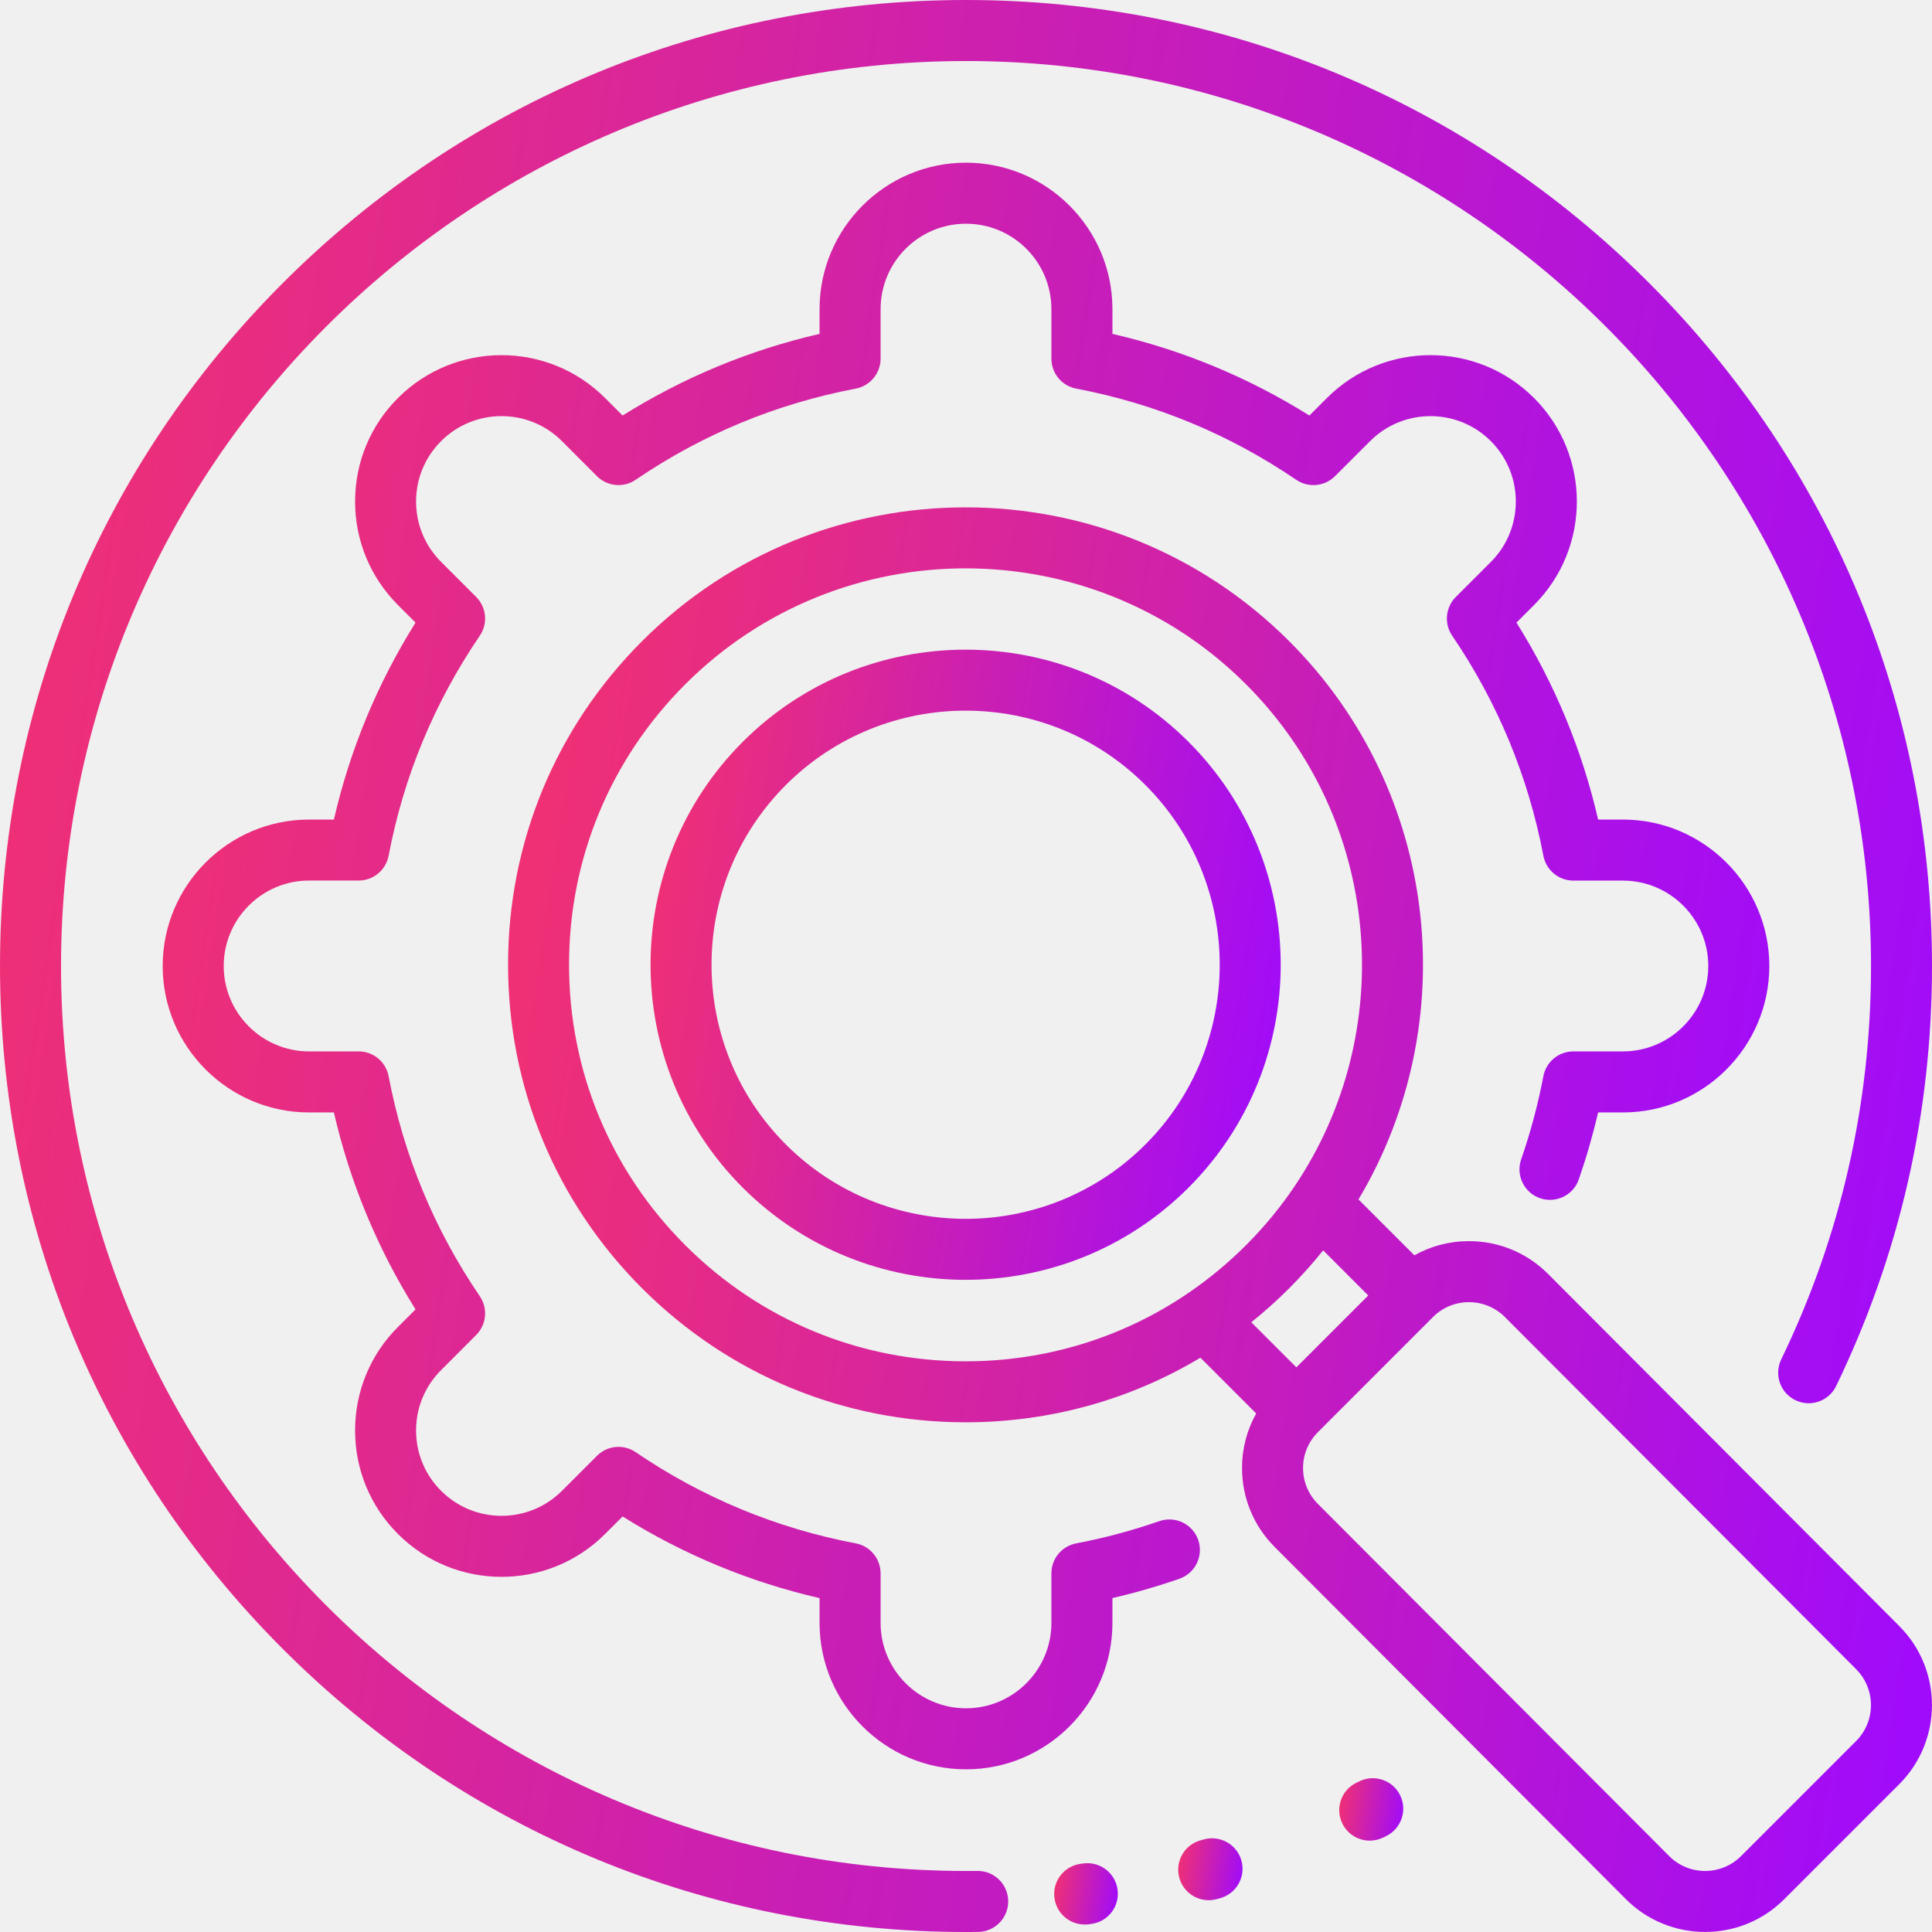
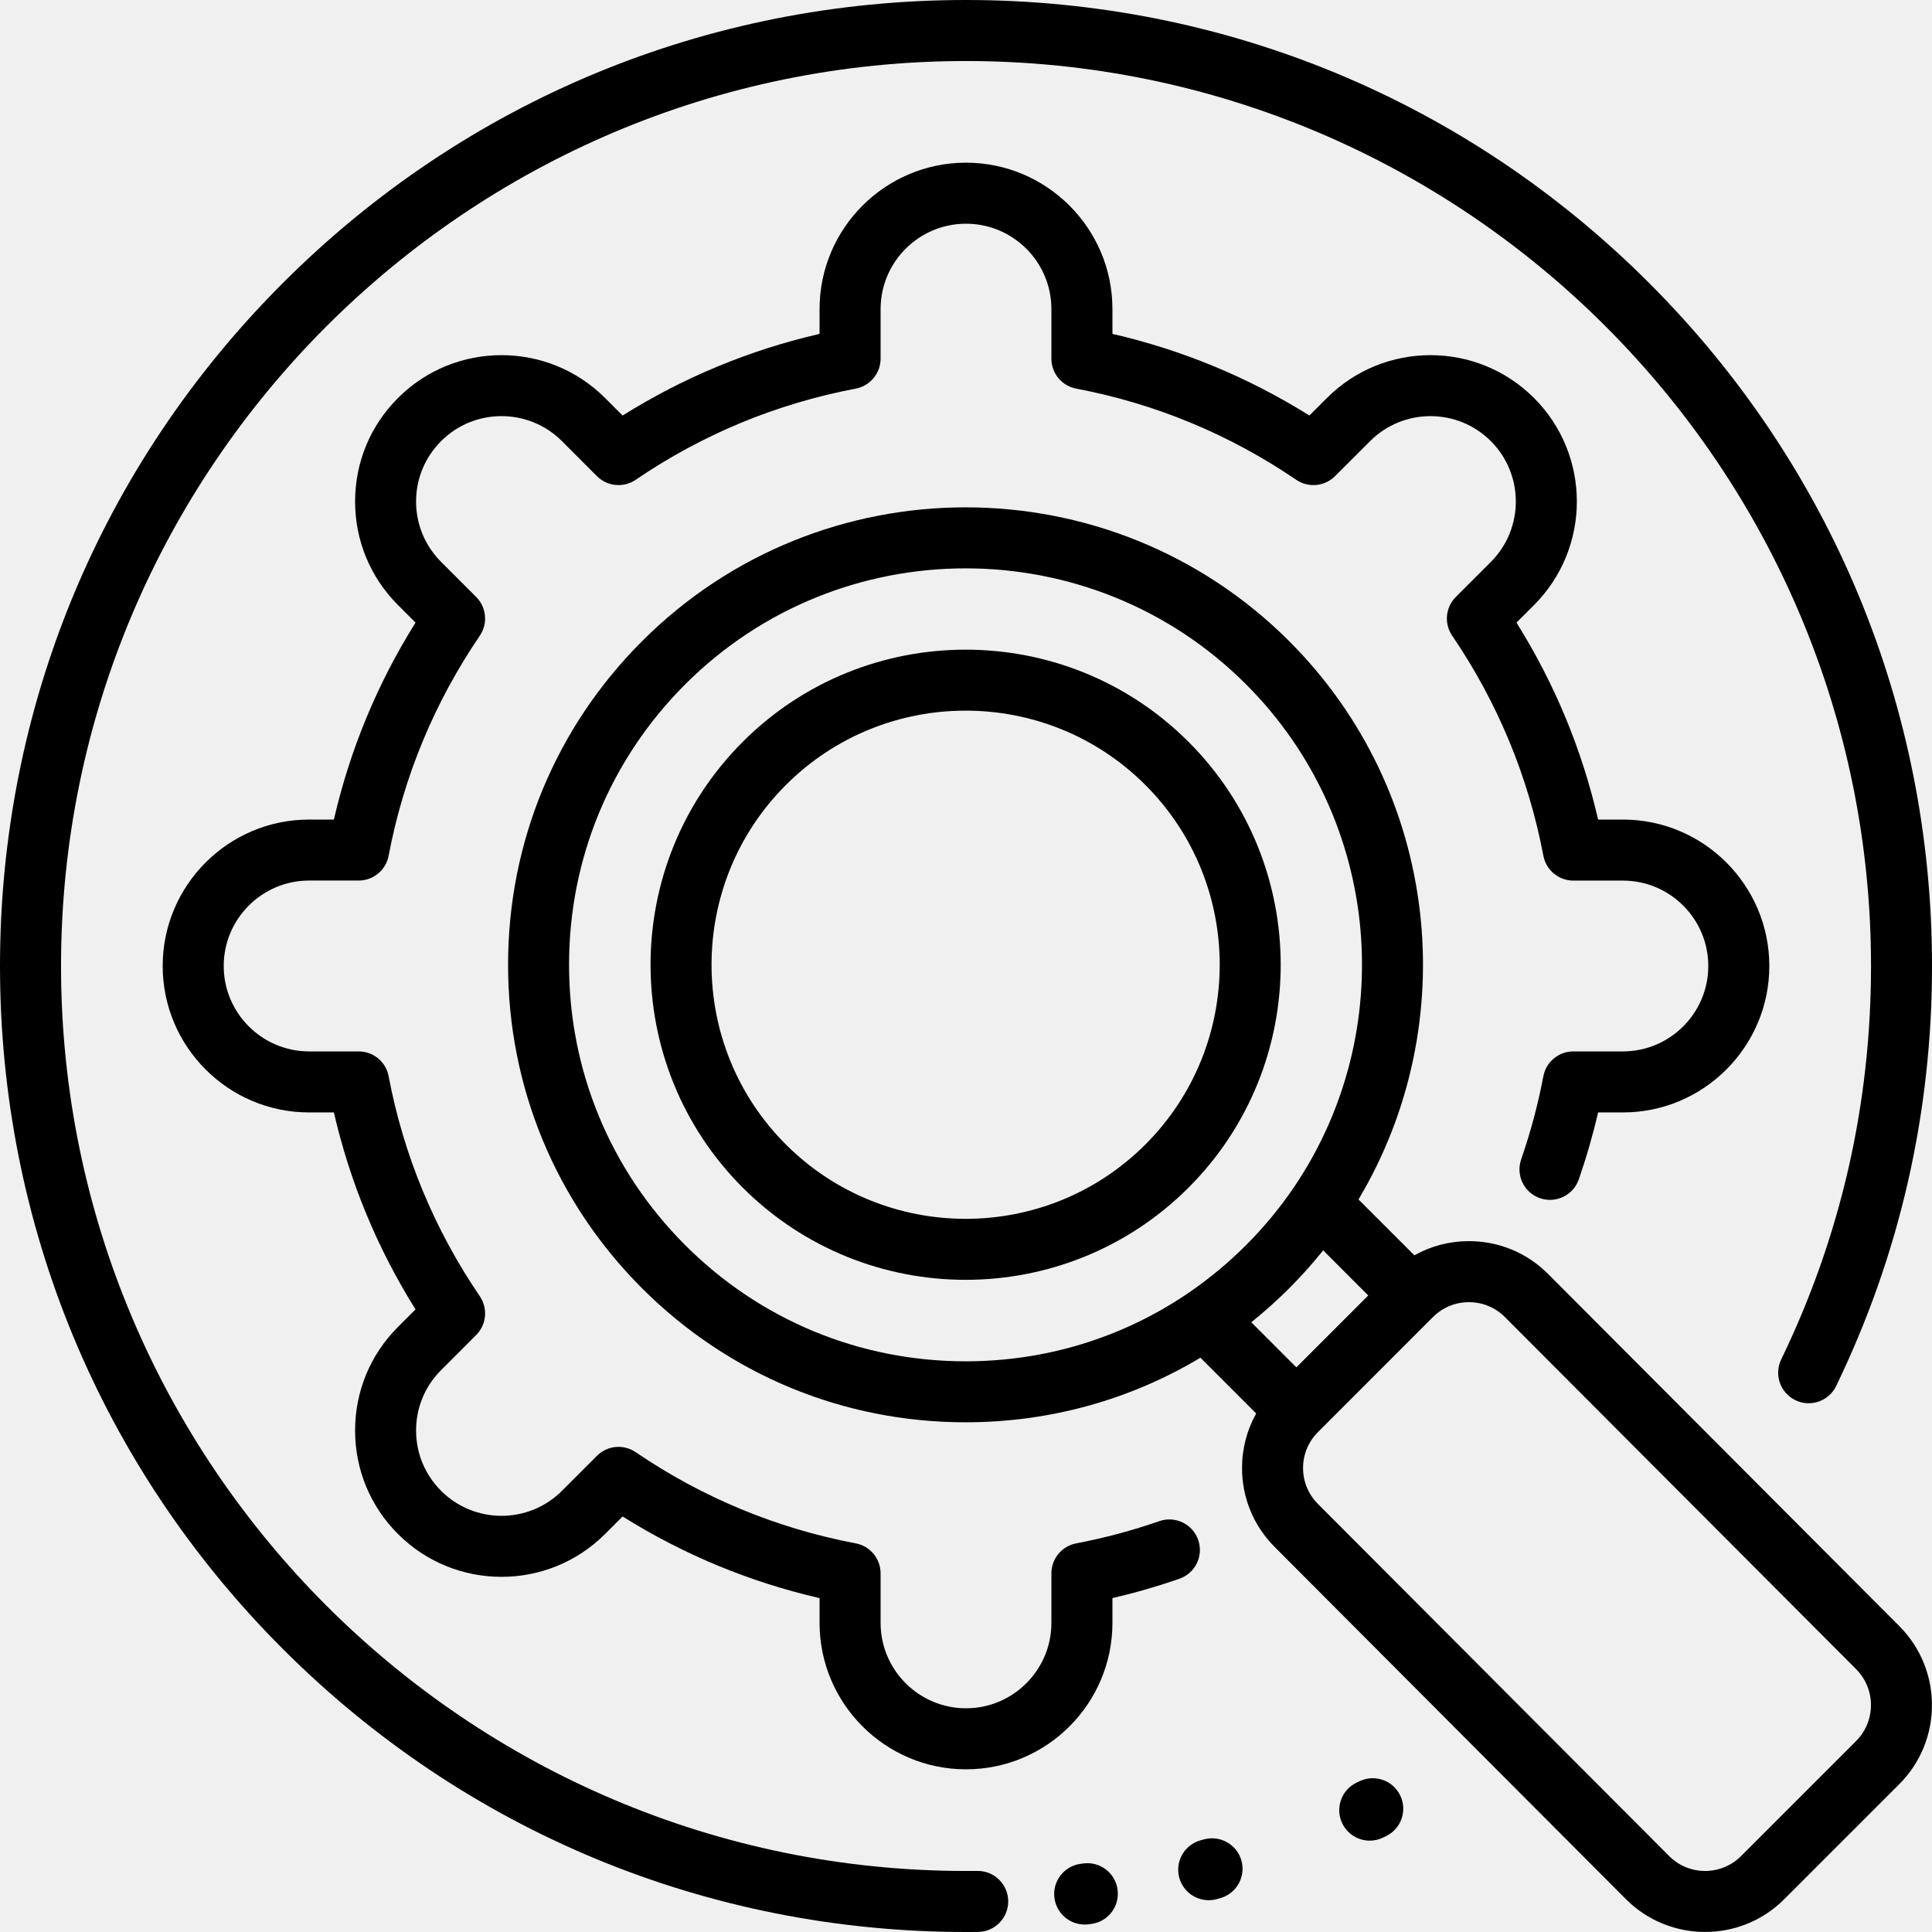
<svg xmlns="http://www.w3.org/2000/svg" width="39" height="39" viewBox="0 0 39 39" fill="none">
-   <g clip-path="url(#clip0_280_927)">
+   <g clipPath="url(#clip0_280_927)">
    <path d="M21.87 37.616L21.819 37.623C21.482 37.665 21.242 37.973 21.285 38.31C21.324 38.622 21.589 38.849 21.895 38.849C21.92 38.849 21.946 38.848 21.972 38.845L22.029 38.837C22.366 38.794 22.604 38.485 22.56 38.148C22.517 37.81 22.207 37.572 21.87 37.616Z" fill="url(#paint0_linear_280_927)" />
    <path d="M19.736 37.767C19.734 37.767 19.731 37.767 19.729 37.767C19.652 37.768 19.576 37.768 19.5 37.768C9.427 37.769 1.232 29.573 1.232 19.5C1.232 9.427 9.427 1.232 19.5 1.232C29.573 1.232 37.769 9.427 37.769 19.5C37.769 22.284 37.159 24.956 35.956 27.442C35.808 27.749 35.937 28.117 36.243 28.265C36.549 28.413 36.917 28.285 37.065 27.979C38.349 25.323 39 22.471 39 19.5C39 14.291 36.972 9.395 33.289 5.712C29.605 2.028 24.709 0 19.5 0C14.291 0 9.395 2.028 5.711 5.712C2.028 9.395 0 14.291 0 19.5C0 24.709 2.028 29.605 5.711 33.288C9.395 36.972 14.291 39 19.5 39C19.581 39 19.663 38.999 19.744 38.999C20.084 38.994 20.356 38.715 20.352 38.375C20.348 38.038 20.073 37.767 19.736 37.767Z" fill="url(#paint1_linear_280_927)" />
    <path d="M32.76 21.224H31.76C31.464 21.224 31.21 21.435 31.155 21.725C31.047 22.293 30.896 22.858 30.707 23.403C30.595 23.724 30.765 24.075 31.086 24.187C31.407 24.298 31.758 24.129 31.87 23.808C32.023 23.366 32.154 22.913 32.26 22.456H32.76C34.39 22.456 35.716 21.13 35.716 19.5C35.716 17.87 34.39 16.544 32.76 16.544H32.26C31.935 15.132 31.382 13.798 30.612 12.568L30.966 12.214C32.119 11.061 32.119 9.186 30.966 8.034C29.814 6.881 27.939 6.881 26.786 8.034L26.432 8.388C25.202 7.618 23.868 7.065 22.456 6.74V6.24C22.456 4.61 21.13 3.284 19.5 3.284C17.87 3.284 16.544 4.61 16.544 6.24V6.74C15.132 7.065 13.798 7.618 12.568 8.388L12.214 8.034C11.061 6.881 9.186 6.881 8.034 8.034C7.475 8.592 7.168 9.334 7.168 10.124C7.168 10.913 7.476 11.655 8.034 12.214L8.388 12.568C7.618 13.798 7.065 15.132 6.74 16.544H6.24C4.61 16.544 3.284 17.87 3.284 19.5C3.284 21.13 4.61 22.456 6.24 22.456H6.74C7.065 23.868 7.618 25.202 8.388 26.432L8.034 26.786C7.475 27.344 7.168 28.087 7.168 28.876C7.168 29.666 7.475 30.408 8.034 30.966C9.186 32.119 11.061 32.119 12.214 30.966L12.568 30.612C13.798 31.382 15.132 31.935 16.544 32.26V32.76C16.544 34.39 17.87 35.716 19.5 35.716C21.13 35.716 22.456 34.39 22.456 32.76V32.259C22.913 32.154 23.366 32.023 23.808 31.869C24.129 31.758 24.299 31.407 24.187 31.085C24.075 30.764 23.724 30.595 23.403 30.706C22.857 30.896 22.293 31.047 21.725 31.155C21.434 31.21 21.224 31.464 21.224 31.76V32.76C21.224 33.71 20.451 34.484 19.5 34.484C18.549 34.484 17.776 33.71 17.776 32.76V31.76C17.776 31.464 17.565 31.21 17.275 31.155C15.675 30.851 14.181 30.232 12.832 29.314C12.588 29.147 12.259 29.178 12.05 29.388L11.343 30.095C10.671 30.767 9.577 30.767 8.905 30.095C8.579 29.77 8.399 29.337 8.399 28.876C8.399 28.415 8.579 27.982 8.905 27.657L9.612 26.949C9.821 26.74 9.852 26.412 9.686 26.167C8.768 24.819 8.148 23.324 7.845 21.725C7.79 21.434 7.536 21.224 7.24 21.224H6.24C5.289 21.224 4.516 20.45 4.516 19.5C4.516 18.549 5.289 17.775 6.24 17.775H7.24C7.536 17.775 7.79 17.565 7.845 17.274C8.148 15.675 8.768 14.181 9.686 12.832C9.852 12.588 9.821 12.259 9.612 12.05L8.905 11.343C8.579 11.017 8.399 10.584 8.399 10.123C8.399 9.663 8.579 9.23 8.905 8.904C9.577 8.232 10.671 8.232 11.343 8.904L12.05 9.612C12.26 9.821 12.588 9.852 12.832 9.685C14.181 8.767 15.675 8.148 17.275 7.845C17.565 7.789 17.776 7.535 17.776 7.24V6.24C17.776 5.289 18.549 4.516 19.5 4.516C20.451 4.516 21.224 5.289 21.224 6.24V7.24C21.224 7.536 21.434 7.79 21.725 7.845C23.324 8.148 24.819 8.768 26.167 9.686C26.412 9.852 26.74 9.821 26.949 9.612L27.657 8.905C28.329 8.232 29.423 8.232 30.095 8.905C30.767 9.577 30.767 10.671 30.095 11.343L29.388 12.05C29.178 12.26 29.148 12.588 29.314 12.832C30.232 14.181 30.851 15.675 31.155 17.274C31.21 17.565 31.464 17.776 31.76 17.776H32.76C33.711 17.776 34.484 18.549 34.484 19.5C34.484 20.451 33.711 21.224 32.76 21.224Z" fill="url(#paint2_linear_280_927)" />
    <path d="M24.305 37.13L24.239 37.148C23.911 37.236 23.716 37.574 23.805 37.902C23.879 38.177 24.127 38.358 24.399 38.358C24.452 38.358 24.506 38.351 24.559 38.337L24.628 38.318C24.956 38.229 25.15 37.891 25.061 37.562C24.971 37.234 24.632 37.041 24.305 37.13Z" fill="url(#paint3_linear_280_927)" />
    <path d="M31.25 25.716C31.25 25.716 31.249 25.716 31.249 25.715C30.823 25.289 30.256 25.054 29.652 25.054C29.261 25.054 28.884 25.153 28.551 25.34L27.423 24.212C29.541 20.665 29.075 15.993 26.024 12.943C22.422 9.341 16.562 9.341 12.961 12.943C11.216 14.687 10.256 17.007 10.256 19.474C10.256 21.942 11.216 24.261 12.961 26.006C14.706 27.75 17.025 28.711 19.492 28.711C21.188 28.711 22.814 28.257 24.232 27.407L25.358 28.533C25.171 28.866 25.072 29.242 25.072 29.634C25.072 30.237 25.307 30.804 25.733 31.23L32.823 38.339C33.263 38.779 33.842 38.999 34.42 38.999C34.998 38.999 35.576 38.779 36.016 38.339L38.339 36.016C39.219 35.136 39.219 33.704 38.339 32.824L31.25 25.716ZM24.007 26.088C23.983 26.102 23.96 26.117 23.938 26.135C22.633 27.01 21.099 27.48 19.492 27.48C17.354 27.48 15.344 26.647 13.832 25.135C12.32 23.623 11.487 21.612 11.487 19.474C11.487 17.336 12.32 15.326 13.832 13.814C15.393 12.253 17.442 11.473 19.492 11.473C21.543 11.473 23.593 12.253 25.153 13.814C27.904 16.565 28.23 20.837 26.132 23.948C26.129 23.952 26.127 23.956 26.124 23.96C25.844 24.374 25.52 24.768 25.153 25.135C24.797 25.491 24.413 25.809 24.007 26.088ZM25.259 26.692C25.524 26.479 25.78 26.25 26.024 26.006C26.269 25.76 26.498 25.505 26.71 25.24L27.62 26.151L26.169 27.602L25.259 26.692ZM37.468 35.145L35.145 37.468C34.745 37.868 34.094 37.868 33.695 37.468L26.605 30.36C26.411 30.166 26.304 29.908 26.304 29.634C26.304 29.36 26.411 29.102 26.605 28.909L28.927 26.586C29.121 26.392 29.378 26.286 29.652 26.286C29.926 26.286 30.184 26.392 30.378 26.586L37.468 33.694C37.868 34.094 37.868 34.745 37.468 35.145Z" fill="url(#paint4_linear_280_927)" />
    <path d="M14.993 14.975C12.512 17.456 12.512 21.493 14.993 23.974C16.234 25.214 17.863 25.835 19.492 25.835C21.122 25.835 22.752 25.214 23.992 23.974C26.473 21.493 26.473 17.456 23.992 14.975C21.511 12.494 17.474 12.494 14.993 14.975ZM23.121 23.103C22.121 24.103 20.807 24.604 19.492 24.604C18.179 24.603 16.864 24.103 15.864 23.103C13.863 21.102 13.863 17.847 15.864 15.846C17.865 13.845 21.121 13.845 23.121 15.846C25.122 17.847 25.122 21.102 23.121 23.103Z" fill="url(#paint5_linear_280_927)" />
    <path d="M27.442 35.957L27.384 35.985C27.077 36.132 26.948 36.5 27.095 36.806C27.201 37.027 27.421 37.156 27.651 37.156C27.74 37.156 27.831 37.136 27.917 37.095L27.979 37.065C28.285 36.917 28.413 36.549 28.265 36.243C28.117 35.937 27.749 35.809 27.442 35.957Z" fill="url(#paint6_linear_280_927)" />
  </g>
  <defs>
    <linearGradient id="paint0_linear_280_927" x1="21.148" y1="37.509" x2="22.717" y2="37.758" gradientUnits="userSpaceOnUse">
-       <stop stop-color="#FC365F" />
-       <stop offset="0.984" stop-color="#A00BFB" />
+       <stop stopColor="#FC365F" />
+       <stop offset="0.984" stopColor="#A00BFB" />
    </linearGradient>
    <linearGradient id="paint1_linear_280_927" x1="-4.008" y1="-3.201" x2="43.675" y2="4.099" gradientUnits="userSpaceOnUse">
-       <stop stop-color="#FC365F" />
-       <stop offset="0.984" stop-color="#A00BFB" />
+       <stop stopColor="#FC365F" />
+       <stop offset="0.984" stopColor="#A00BFB" />
    </linearGradient>
    <linearGradient id="paint2_linear_280_927" x1="-0.049" y1="0.623" x2="39.603" y2="6.693" gradientUnits="userSpaceOnUse">
-       <stop stop-color="#FC365F" />
-       <stop offset="0.984" stop-color="#A00BFB" />
+       <stop stopColor="#FC365F" />
+       <stop offset="0.984" stopColor="#A00BFB" />
    </linearGradient>
    <linearGradient id="paint3_linear_280_927" x1="23.65" y1="37.006" x2="25.235" y2="37.258" gradientUnits="userSpaceOnUse">
-       <stop stop-color="#FC365F" />
-       <stop offset="0.984" stop-color="#A00BFB" />
+       <stop stopColor="#FC365F" />
+       <stop offset="0.984" stopColor="#A00BFB" />
    </linearGradient>
    <linearGradient id="paint4_linear_280_927" x1="7.301" y1="7.882" x2="42.445" y2="13.259" gradientUnits="userSpaceOnUse">
-       <stop stop-color="#FC365F" />
-       <stop offset="0.984" stop-color="#A00BFB" />
+       <stop stopColor="#FC365F" />
+       <stop offset="0.984" stopColor="#A00BFB" />
    </linearGradient>
    <linearGradient id="paint5_linear_280_927" x1="11.825" y1="12.07" x2="27.377" y2="14.451" gradientUnits="userSpaceOnUse">
-       <stop stop-color="#FC365F" />
-       <stop offset="0.984" stop-color="#A00BFB" />
+       <stop stopColor="#FC365F" />
+       <stop offset="0.984" stopColor="#A00BFB" />
    </linearGradient>
    <linearGradient id="paint6_linear_280_927" x1="26.902" y1="35.791" x2="28.48" y2="36.039" gradientUnits="userSpaceOnUse">
-       <stop stop-color="#FC365F" />
-       <stop offset="0.984" stop-color="#A00BFB" />
+       <stop stopColor="#FC365F" />
+       <stop offset="0.984" stopColor="#A00BFB" />
    </linearGradient>
    <clipPath id="clip0_280_927">
      <rect width="39" height="39" fill="white" />
    </clipPath>
  </defs>
</svg>
